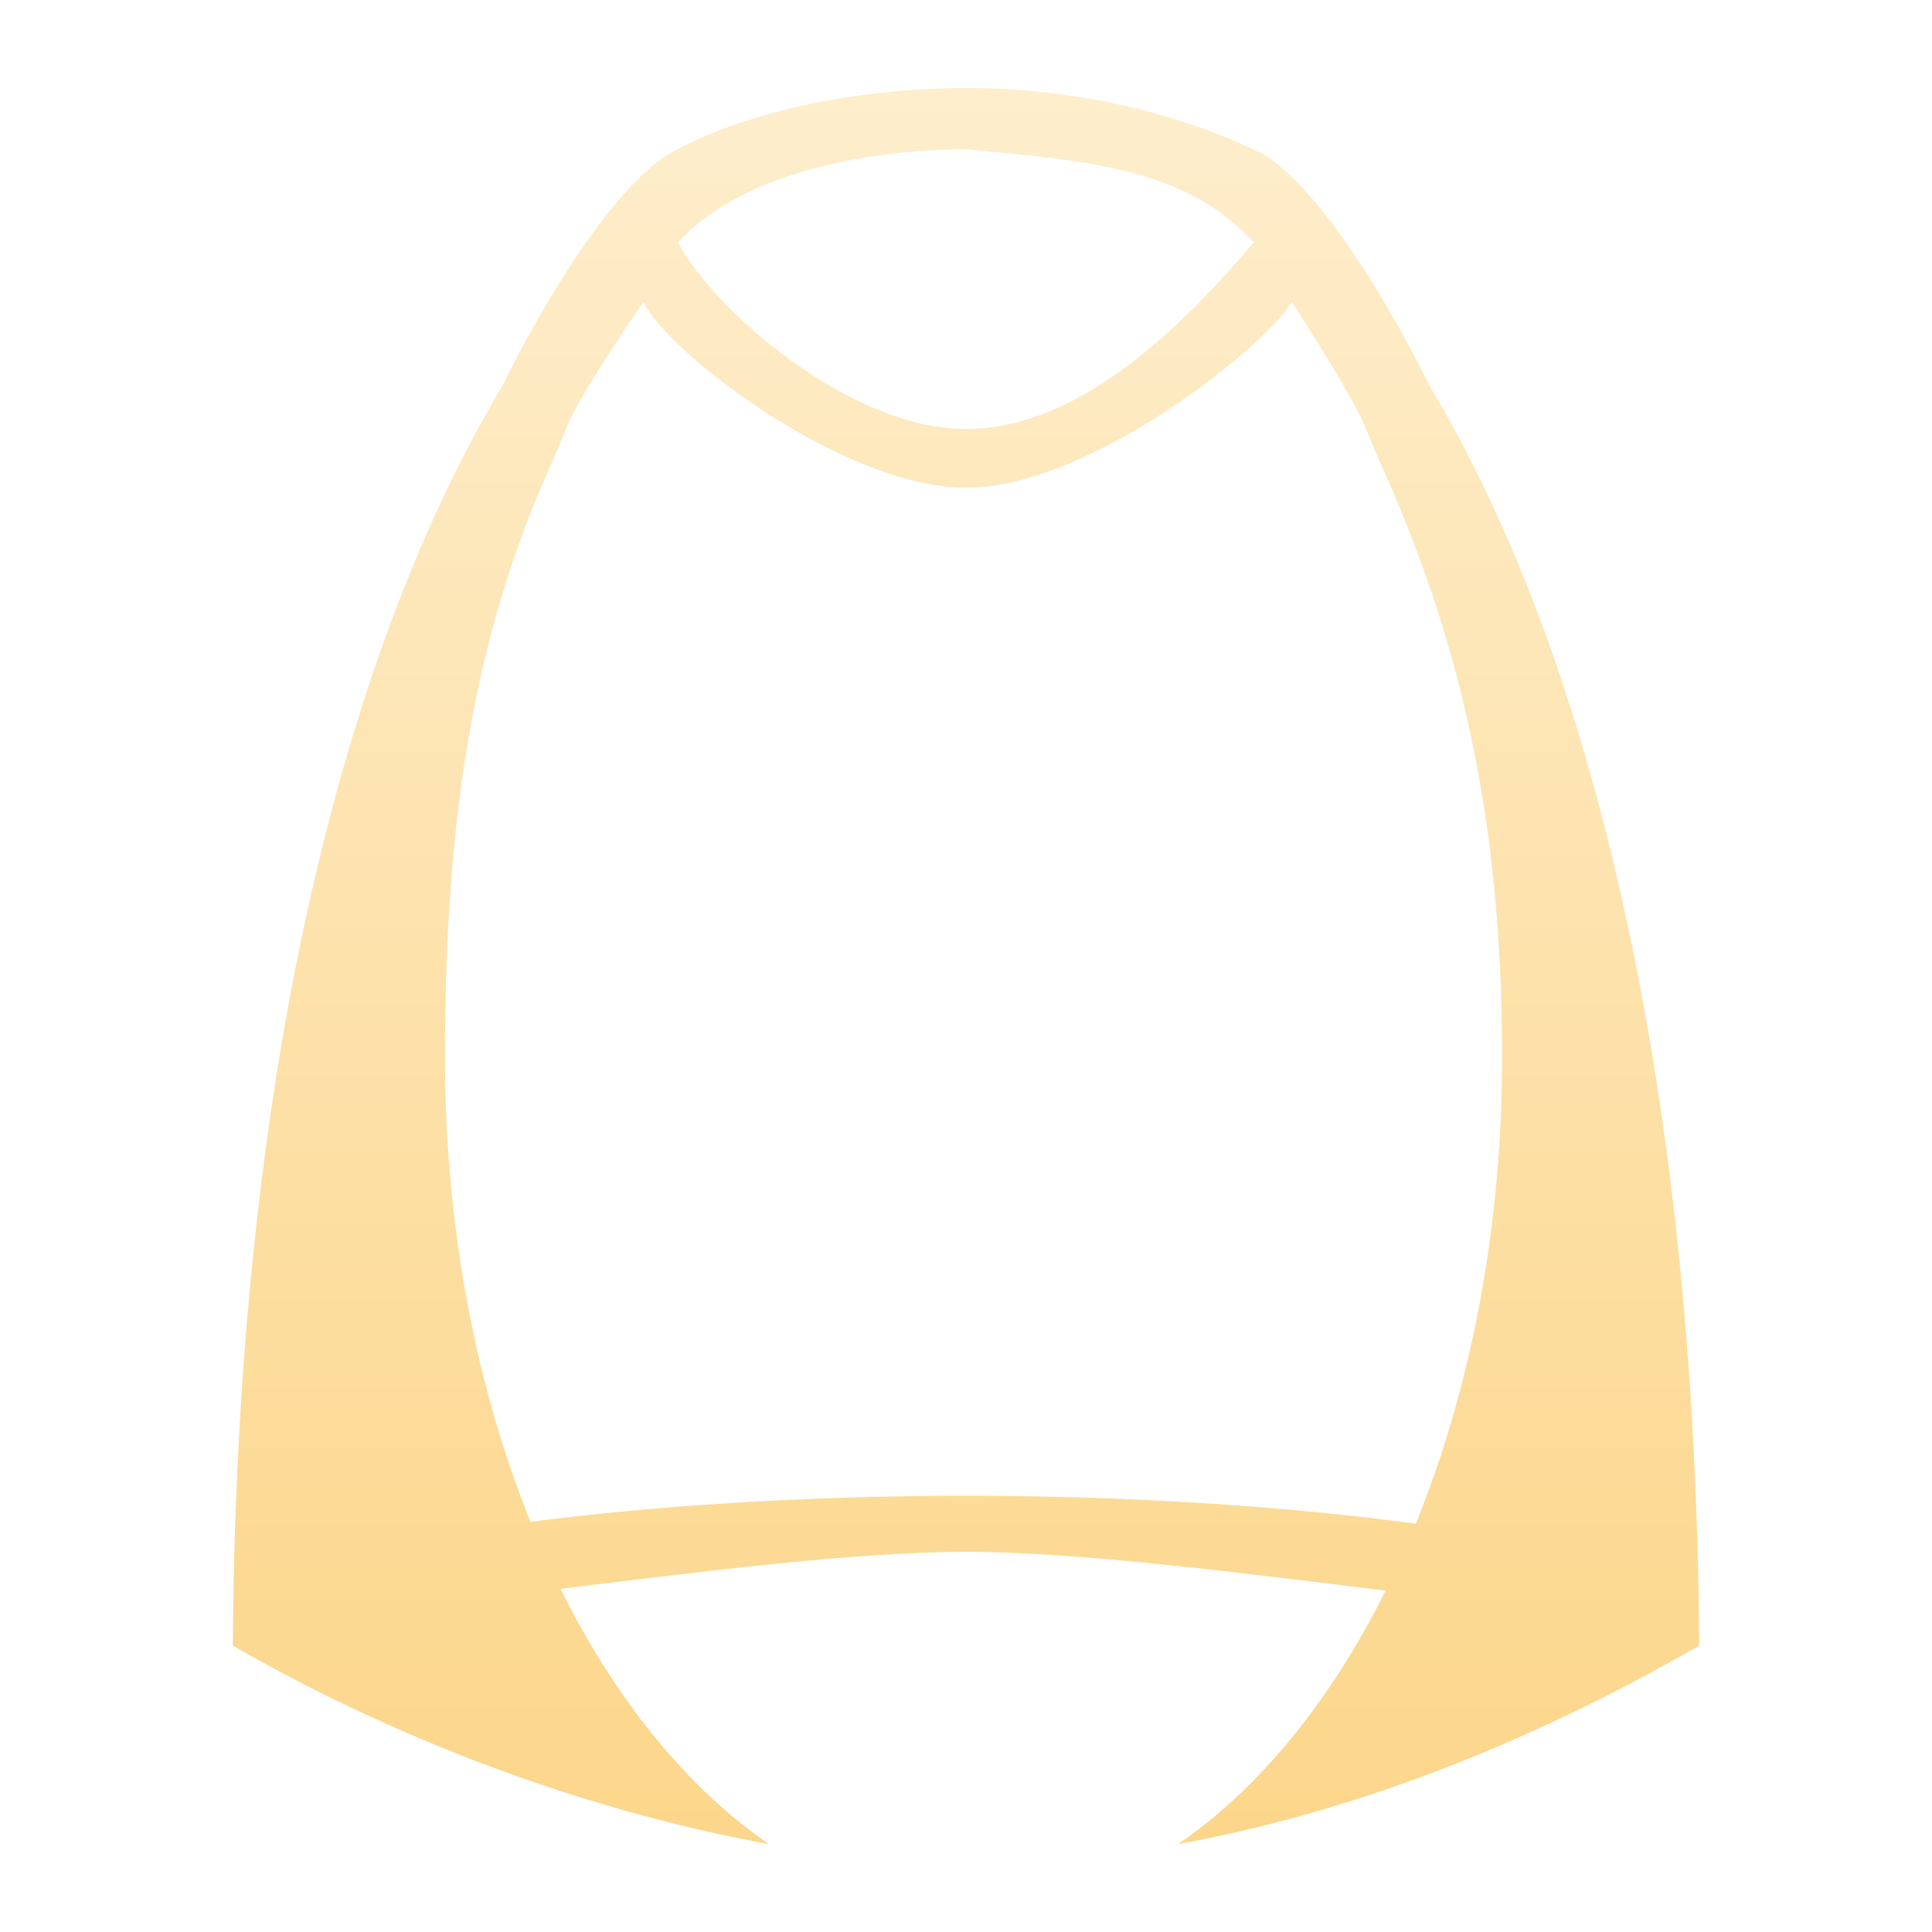
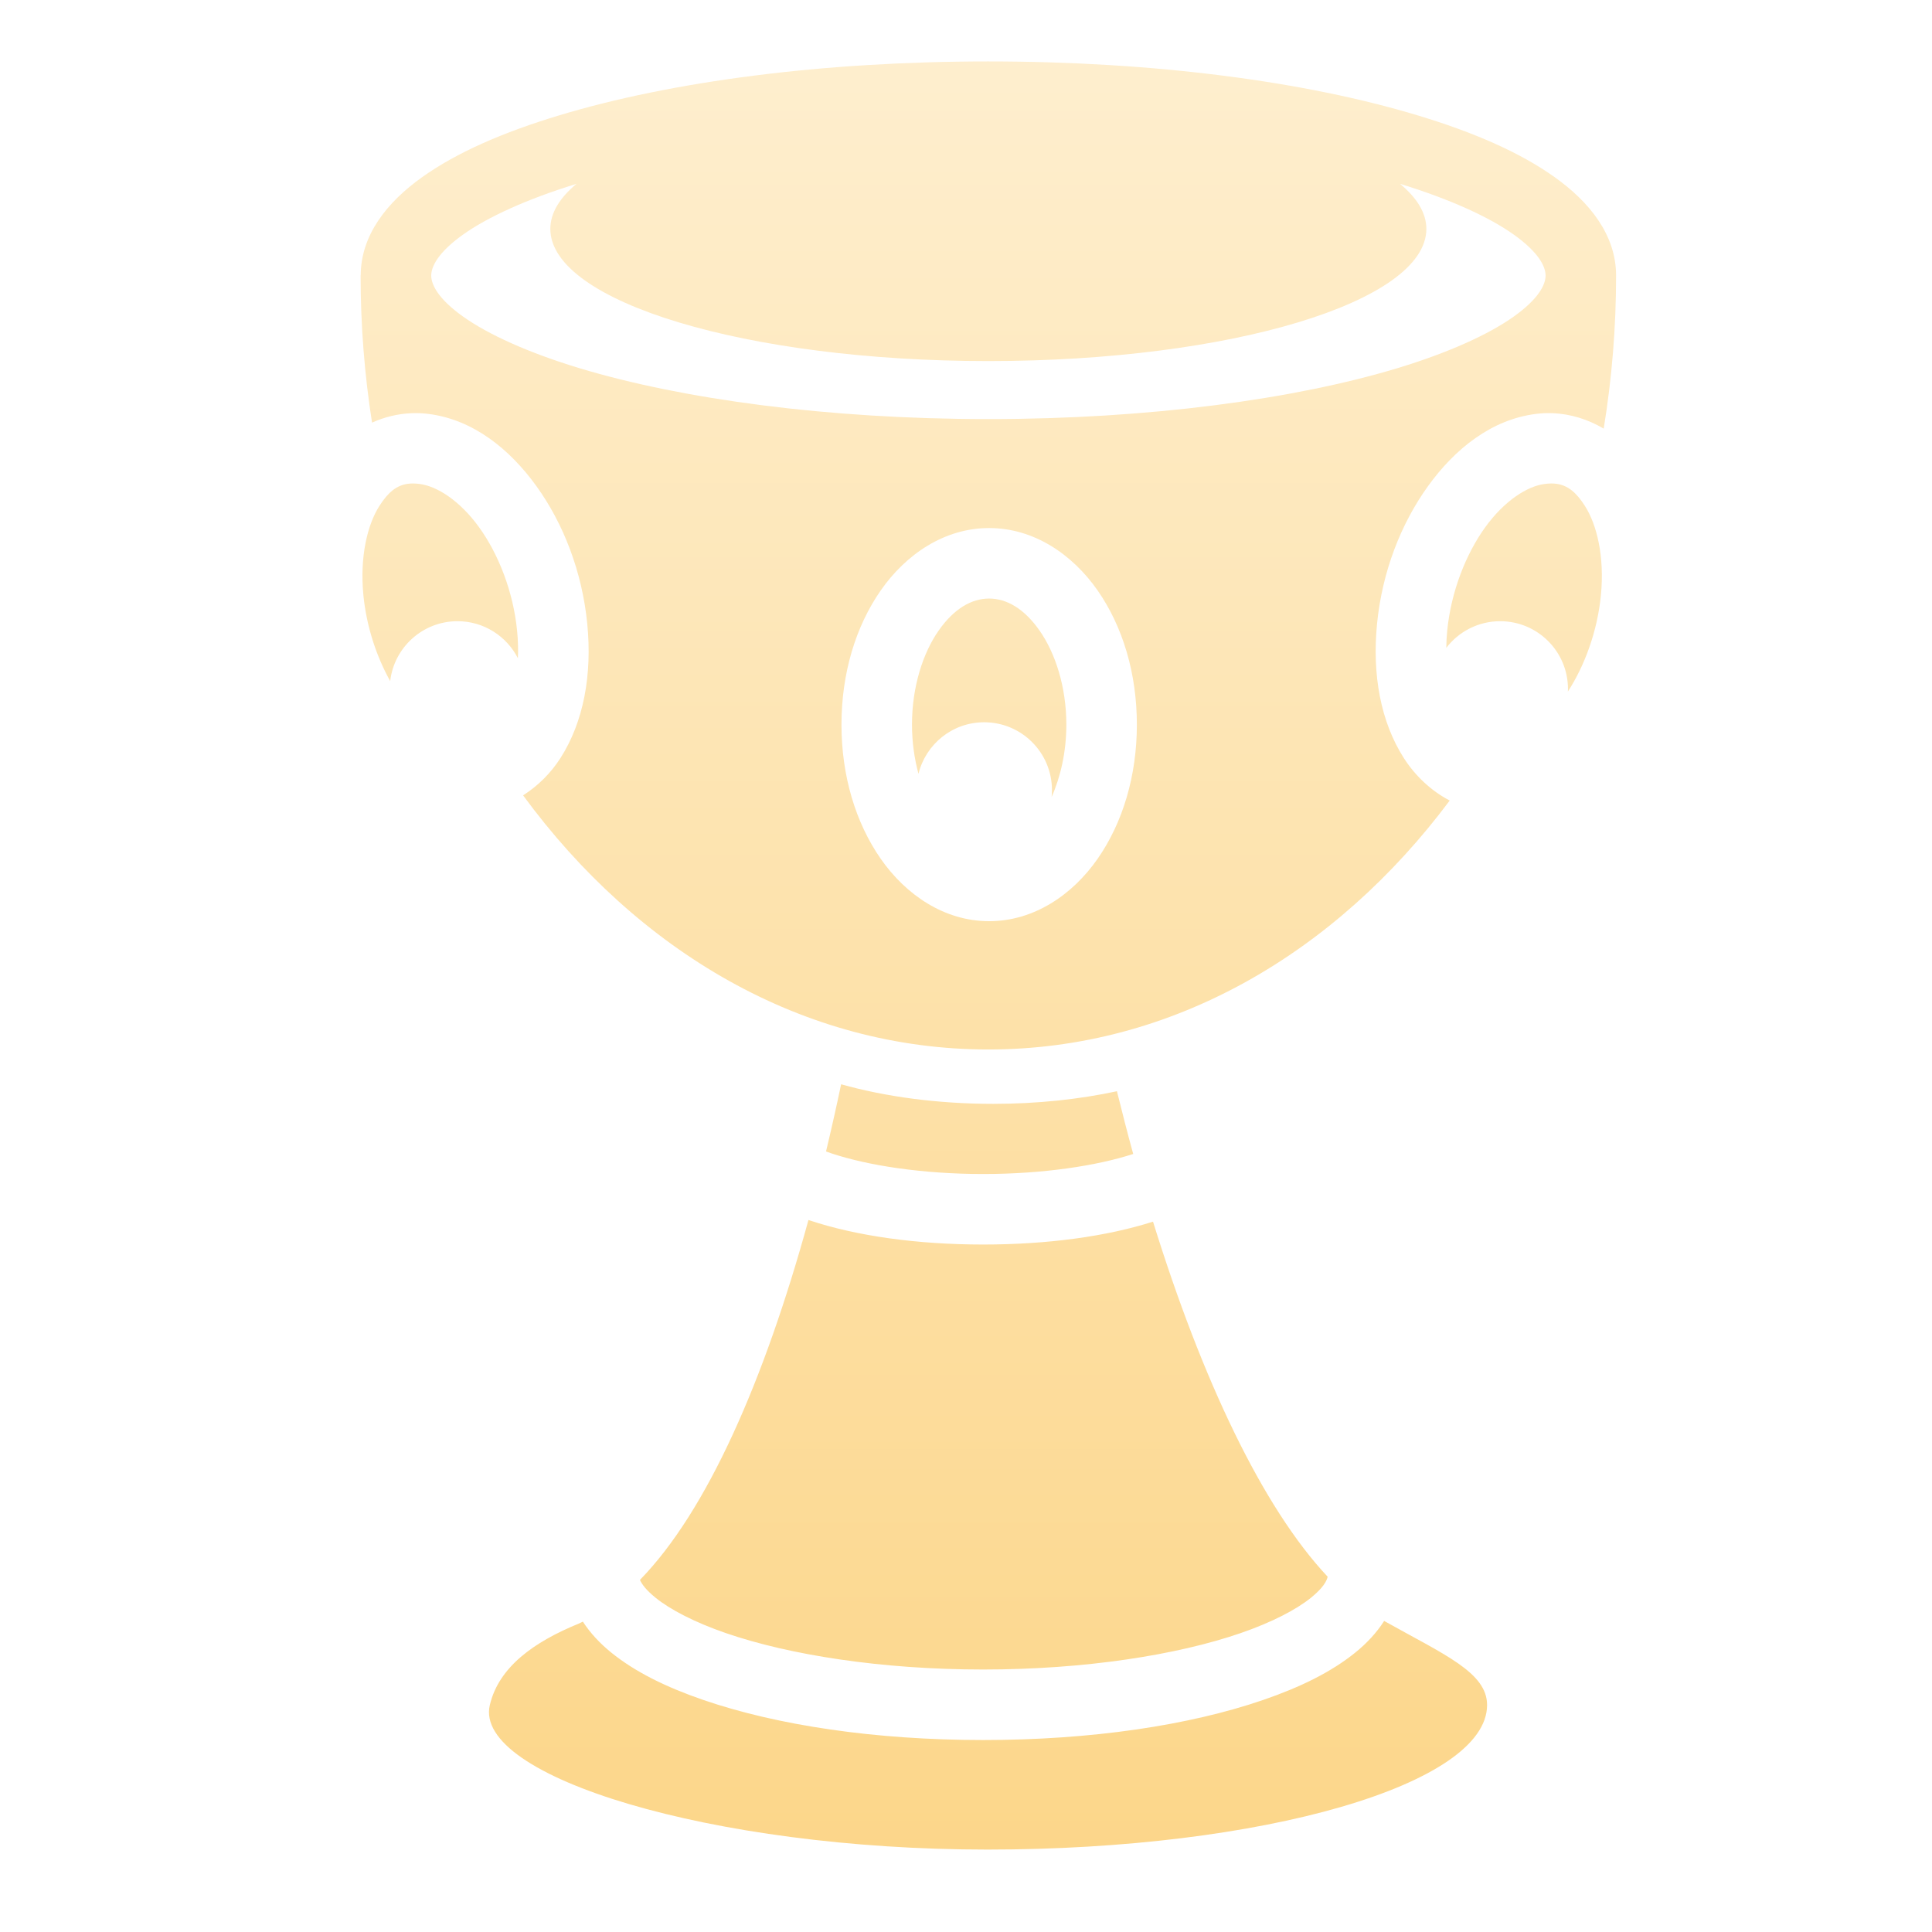
- <svg xmlns="http://www.w3.org/2000/svg" width="800px" height="800px" viewBox="0 0 512 512">
+ <svg xmlns="http://www.w3.org/2000/svg" viewBox="0 0 512 512">
  <defs>
    <linearGradient id="paint0_linear_281_42376" x1="256" y1="0" x2="256" y2="512" gradientUnits="userSpaceOnUse">
      <stop offset="0%" stop-color="#FEEFD0" />
      <stop offset="100%" stop-color="#FCD587" />
    </linearGradient>
  </defs>
-   <path fill="url(#paint0_linear_281_42376)" d="M256 23.316c-27.177 0-58.578 5.75-79.525 17.967-20.688 13.774-43.22 60.756-43.22 60.756-3.112 5.22-6.173 10.658-9.16 16.376-36.372 69.627-61.496 175.763-62.4 317.686 46.593 26.853 97.436 44.53 142.05 52.582-21.736-14.917-40.667-38.325-55.18-67.618 36.913-4.56 78.545-9.817 107.314-9.818 29.802 0 73.456 5.63 111.32 10.29-14.484 29.072-33.326 52.308-54.946 67.144 44.615-8.052 91.458-25.727 138.05-52.58-.903-141.923-26.027-248.06-62.4-317.686-2.986-5.718-6.047-11.156-9.16-16.375v-.003s-22.53-46.98-43.22-60.754c-23.52-11.95-52.347-17.967-79.524-17.967zm-.045 16.22c30.187 3.09 57.525 4.198 76.307 24.67-18.46 21.81-45.975 49.5-76.29 49.503-30.302.002-66.432-30.935-76.27-49.468 17.72-19.566 53.18-24.537 76.253-24.707zM170.57 80c5.43 12.588 52.522 49.167 85.375 49.25C289.09 129.333 336 91.16 342.32 80c0 0 12.28 18.68 18.594 31.057l4.55 10.906c20.518 45.148 32.614 92.753 32.614 158.1 0 45.65-8.408 88.144-22.873 123.724-32.45-4.387-73.958-7.39-119.205-7.39-43.513 0-83.54 2.78-115.408 6.896-14.34-35.48-22.67-77.792-22.67-123.23 0-65.347 8.096-112.952 28.613-158.1l4.55-10.906C157.378 98.725 170.57 80 170.57 80z" />
+   <g transform="translate(0,0)">
+     <path fill="url(#paint0_linear_281_42376)" d="M261.938 16.28c-44.12 0-84.047 5.327-113.72 14.282-14.835 4.478-27.12 9.802-36.374 16.407-9.238 6.59-16.223 15.3-16.25 26l-.03.03c0 13.315 1.05 26.348 3.03 39 3.29-1.478 6.858-2.368 10.562-2.5 1.437-.05 2.874.004 4.344.188 11.763 1.47 21.494 9.193 28.688 19.187 7.193 9.994 12.08 22.69 13.437 36.375 1.357 13.686-1.013 26.1-7.063 35.594a32.597 32.597 0 0 1-9.937 9.937c30.266 41.24 74.044 67.345 123.313 67.345 48.71 0 92.033-25.536 122.25-65.97-4.95-2.59-9.168-6.572-12.188-11.31-6.05-9.495-8.42-21.91-7.063-35.595 1.357-13.686 6.276-26.38 13.47-36.375 7.193-9.994 16.893-17.718 28.656-19.188.735-.09 1.464-.157 2.187-.187a27.68 27.68 0 0 1 2.156 0c4.872.174 9.506 1.677 13.594 4.094a251.955 251.955 0 0 0 3.28-40.563V73c-.012-10.712-7.002-19.433-16.25-26.03-9.254-6.606-21.538-11.93-36.374-16.407-29.672-8.956-69.6-14.282-113.72-14.282zM152.78 48.72c-4.477 3.726-6.936 7.742-6.936 11.936 0 19.348 51.99 35.032 116.094 35.032C326.04 95.688 378 80 378 60.656c0-4.2-2.48-8.206-6.97-11.937 13.2 4.046 23.653 8.826 30.158 13.468 6.634 4.734 8.406 8.483 8.406 10.843 0 2.36-1.772 6.11-8.406 10.845-6.635 4.734-17.36 9.62-30.938 13.72-27.155 8.194-65.717 13.468-108.313 13.468-42.595 0-81.157-5.274-108.312-13.47-13.577-4.097-24.303-8.984-30.938-13.718-6.634-4.734-8.406-8.484-8.406-10.844 0-2.36 1.773-6.108 8.407-10.843 6.495-4.634 16.922-9.425 30.094-13.468zm-43.25 79.405a9.547 9.547 0 0 0-1.5.094c-2.917.418-5.155 2.195-7.5 5.874-3.124 4.904-5.242 13.385-4.218 23.72.818 8.25 3.468 16.2 7.094 22.686 1.035-8.94 8.625-15.875 17.844-15.875 6.984 0 13.026 3.994 16 9.813.1-2.316.036-4.772-.22-7.344-1.023-10.334-4.93-20.226-10.03-27.313-5.1-7.086-11.195-10.953-15.813-11.53a15.133 15.133 0 0 0-1.656-.125zm301.5 0c-.522.007-1.078.053-1.655.125-4.618.577-10.71 4.444-15.813 11.53-5.1 7.088-9.006 16.98-10.03 27.314a51.573 51.573 0 0 0-.25 4.594c3.29-4.295 8.456-7.063 14.28-7.063 9.926 0 17.97 8.043 17.97 17.97 0 .23-.023.457-.032.686 4.477-6.908 7.81-15.998 8.75-25.468 1.024-10.333-1.094-18.814-4.22-23.718-2.342-3.68-4.58-5.456-7.5-5.875a9.507 9.507 0 0 0-1.5-.095zm-148.905 11.813c11.85 0 22.082 6.965 28.75 16.53 6.668 9.566 10.406 21.998 10.406 35.563 0 13.566-3.737 25.998-10.405 35.564-6.668 9.565-16.9 16.53-28.75 16.53-11.85 0-22.05-6.965-28.72-16.53C226.74 218.028 223 205.597 223 192.03c0-13.564 3.74-25.996 10.406-35.56 6.668-9.567 16.868-16.532 28.72-16.532zm0 18.687c-4.606 0-9.29 2.624-13.406 8.53-4.12 5.908-7.032 14.83-7.032 24.876 0 4.65.64 9.052 1.718 13.032 1.935-7.837 8.97-13.656 17.406-13.656 9.926 0 17.97 8.043 17.97 17.97 0 .62-.033 1.24-.094 1.843 2.38-5.356 3.906-11.975 3.906-19.19 0-10.044-2.945-18.967-7.063-24.874-4.116-5.907-8.8-8.53-13.405-8.53zm-39.22 128.72a649.773 649.773 0 0 1-4 17.81c.5.183 1.005.357 1.532.533 9.685 3.217 24.14 5.437 40.125 5.437 15.77 0 30.07-2.166 39.75-5.313-1.495-5.43-2.922-10.995-4.312-16.625-9.97 2.145-21.07 3.344-32.78 3.344-14.76 0-28.546-1.884-40.314-5.186zm-8.655 35.967c-11.726 42.656-26.91 77.18-44.656 95.375.498 1.15 1.65 2.71 4.125 4.72 3.802 3.088 10.298 6.512 18.718 9.406 16.838 5.787 41.21 9.625 68.125 9.625 26.913 0 51.317-3.838 68.156-9.625 8.418-2.894 14.914-6.318 18.717-9.407 3.163-2.568 4.162-4.385 4.407-5.562-17.226-18.314-33.287-52.22-46.28-94.094-12.233 3.898-27.832 6.063-45.002 6.063-17.664 0-33.65-2.294-46.03-6.407-.096-.03-.187-.062-.282-.094zm152.563 106.25c-2 3.152-4.644 5.948-7.594 8.344-6.39 5.19-14.64 9.226-24.44 12.594-19.6 6.737-45.566 10.625-74.217 10.625-28.652 0-54.588-3.888-74.188-10.625-9.8-3.368-18.05-7.405-24.438-12.594-2.89-2.348-5.484-5.082-7.468-8.156-.4.18-.788.398-1.19.563-11.745 4.817-21.073 11.418-23.468 21.53-4.48 18.93 58.848 38.31 131.875 38.313 73.028.002 132.407-17.273 132.407-38.312 0-8.636-11.4-13.37-27.28-22.28z" />
+   </g>
</svg>
